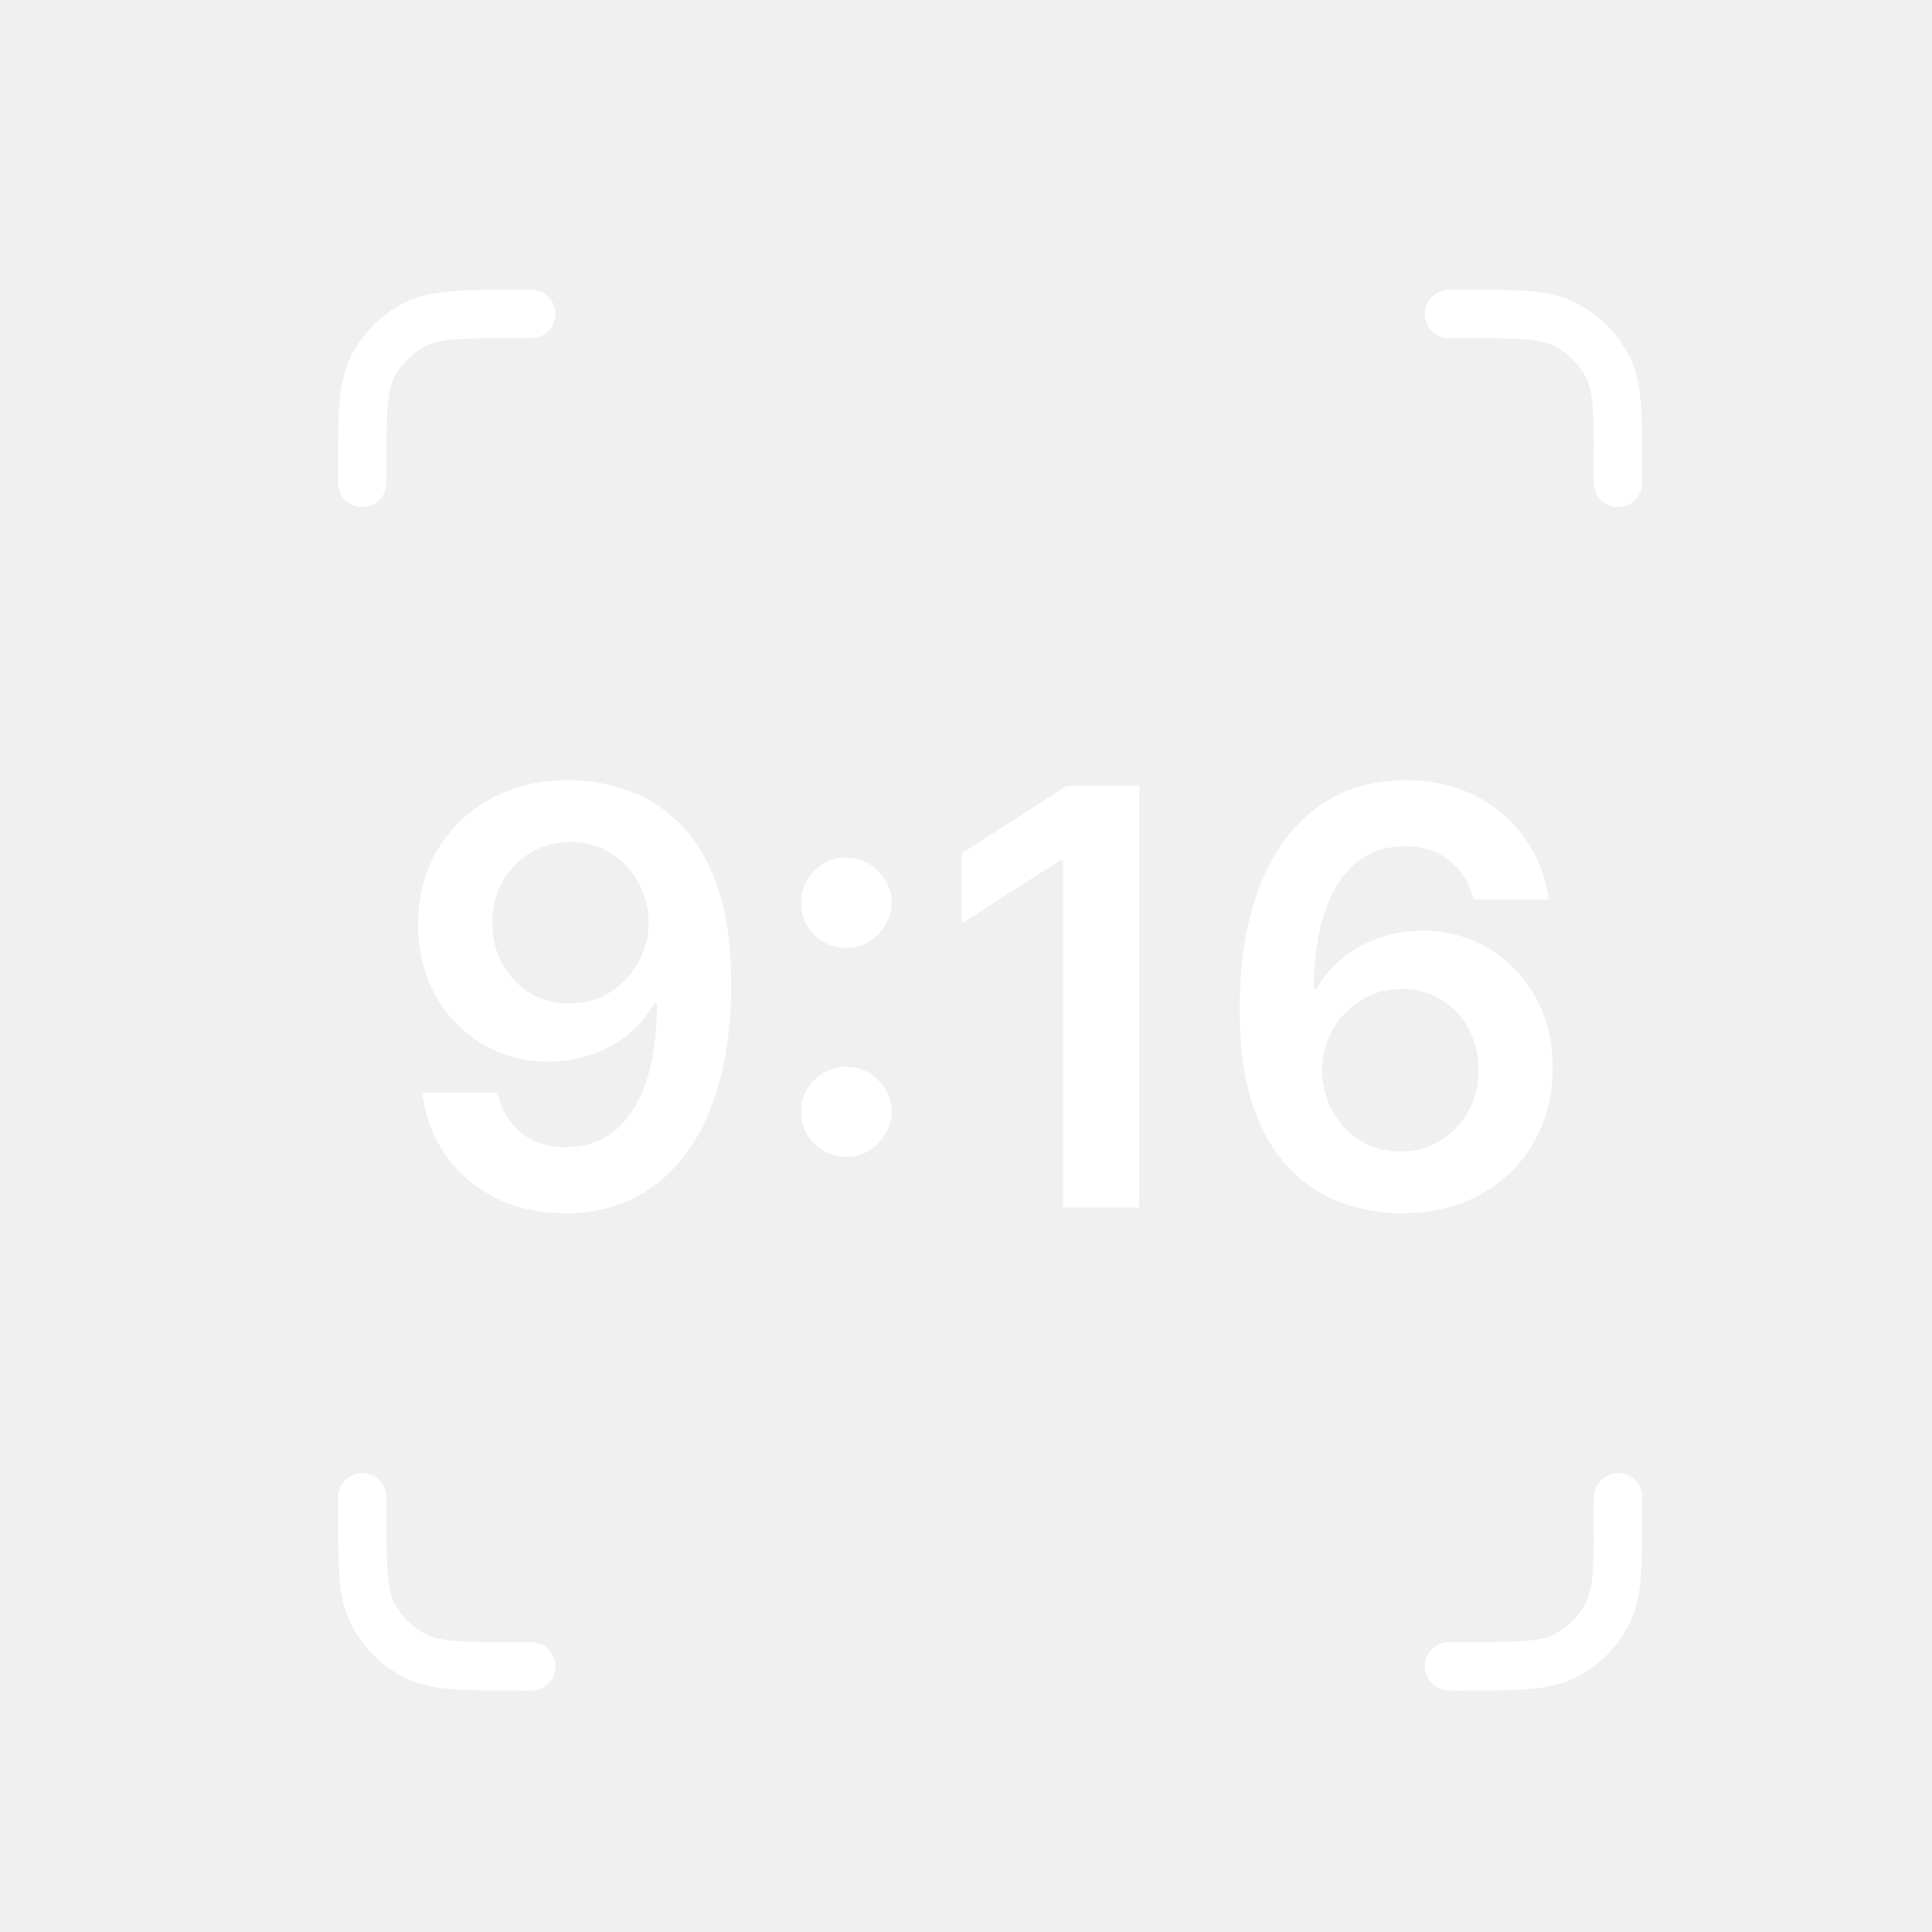
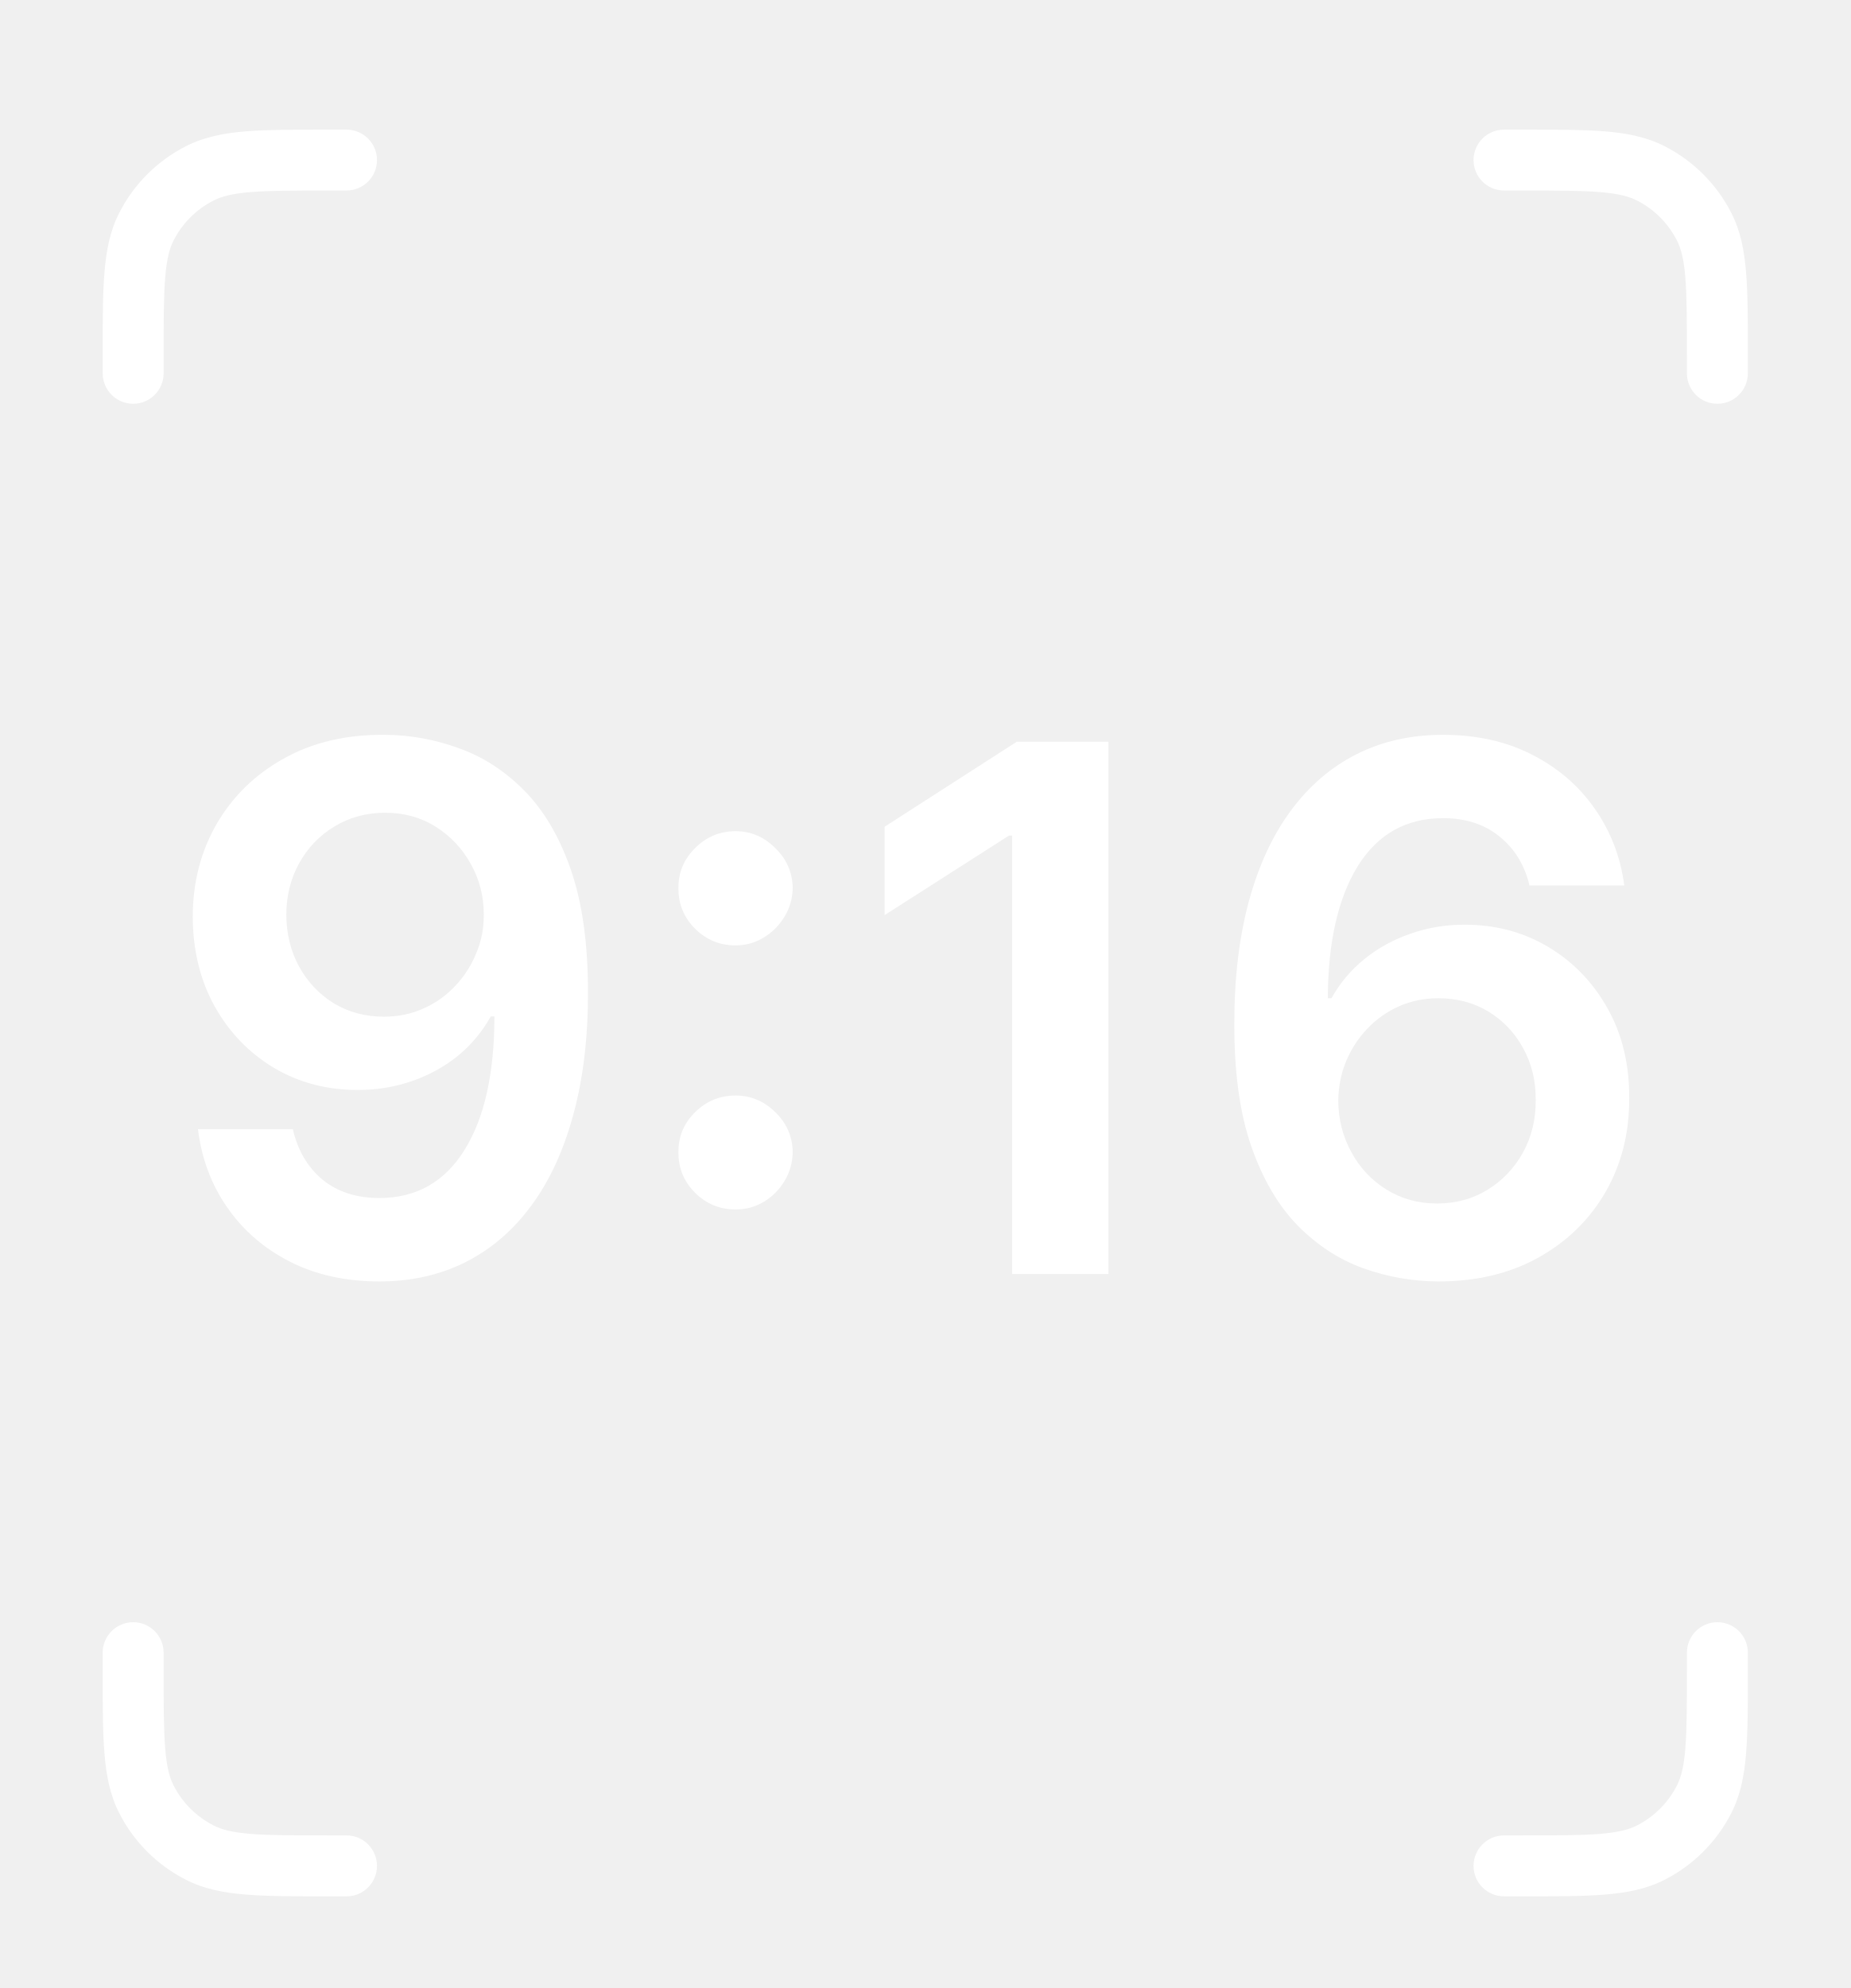
- <svg xmlns="http://www.w3.org/2000/svg" width="40" height="40" viewBox="0 0 40 40" fill="none">
-   <path d="M30 6.5L30.3 6.5C31.42 6.5 31.98 6.5 32.408 6.718C32.784 6.91 33.09 7.216 33.282 7.592C33.5 8.02 33.5 8.58 33.5 9.7L33.5 10" stroke="white" stroke-linecap="round" />
-   <path d="M33.5 31L33.5 31.3C33.5 32.42 33.5 32.98 33.282 33.408C33.09 33.784 32.784 34.09 32.408 34.282C31.98 34.5 31.42 34.5 30.3 34.5L30 34.5" stroke="white" stroke-linecap="round" />
-   <path d="M11 34.5L10.7 34.5C9.58 34.5 9.02 34.5 8.592 34.282C8.216 34.09 7.91 33.784 7.718 33.408C7.5 32.98 7.5 32.42 7.5 31.3L7.5 31" stroke="white" stroke-linecap="round" />
-   <path d="M11 6.5L10.7 6.5C9.58 6.5 9.02 6.5 8.592 6.718C8.216 6.91 7.91 7.216 7.718 7.592C7.5 8.02 7.5 8.58 7.5 9.7L7.5 10" stroke="white" stroke-linecap="round" />
-   <path d="M11.805 16.153C12.223 16.156 12.629 16.23 13.024 16.375C13.422 16.517 13.78 16.75 14.098 17.074C14.416 17.395 14.669 17.825 14.857 18.365C15.044 18.905 15.138 19.572 15.138 20.368C15.141 21.118 15.061 21.788 14.899 22.379C14.74 22.967 14.511 23.465 14.213 23.871C13.915 24.277 13.555 24.587 13.135 24.8C12.714 25.013 12.242 25.119 11.716 25.119C11.165 25.119 10.676 25.011 10.25 24.796C9.827 24.579 9.484 24.284 9.223 23.909C8.962 23.534 8.801 23.105 8.741 22.622H10.297C10.376 22.969 10.538 23.244 10.783 23.449C11.03 23.651 11.341 23.751 11.716 23.751C12.321 23.751 12.787 23.489 13.114 22.963C13.44 22.438 13.604 21.707 13.604 20.773H13.544C13.405 21.023 13.224 21.239 13.003 21.421C12.781 21.599 12.53 21.737 12.249 21.834C11.97 21.93 11.675 21.979 11.362 21.979C10.851 21.979 10.391 21.857 9.982 21.612C9.575 21.368 9.253 21.033 9.014 20.607C8.778 20.18 8.659 19.693 8.656 19.145C8.656 18.577 8.787 18.067 9.048 17.615C9.312 17.16 9.68 16.803 10.152 16.541C10.624 16.277 11.175 16.148 11.805 16.153ZM11.81 17.432C11.503 17.432 11.226 17.507 10.979 17.658C10.734 17.805 10.541 18.007 10.399 18.263C10.26 18.516 10.19 18.798 10.19 19.111C10.193 19.421 10.263 19.702 10.399 19.954C10.538 20.207 10.727 20.408 10.966 20.555C11.207 20.703 11.483 20.777 11.793 20.777C12.023 20.777 12.237 20.733 12.436 20.645C12.635 20.557 12.808 20.435 12.956 20.278C13.107 20.119 13.223 19.939 13.305 19.737C13.391 19.535 13.432 19.322 13.429 19.098C13.429 18.8 13.358 18.524 13.216 18.271C13.077 18.018 12.885 17.815 12.641 17.662C12.399 17.509 12.122 17.432 11.81 17.432ZM17.524 23.952C17.266 23.952 17.044 23.861 16.859 23.679C16.675 23.494 16.584 23.273 16.587 23.014C16.584 22.759 16.675 22.54 16.859 22.358C17.044 22.176 17.266 22.085 17.524 22.085C17.774 22.085 17.991 22.176 18.176 22.358C18.364 22.54 18.459 22.759 18.462 23.014C18.459 23.188 18.413 23.345 18.325 23.487C18.24 23.629 18.126 23.743 17.984 23.828C17.845 23.91 17.692 23.952 17.524 23.952ZM17.524 19.626C17.266 19.626 17.044 19.535 16.859 19.354C16.675 19.169 16.584 18.947 16.587 18.689C16.584 18.433 16.675 18.215 16.859 18.033C17.044 17.848 17.266 17.756 17.524 17.756C17.774 17.756 17.991 17.848 18.176 18.033C18.364 18.215 18.459 18.433 18.462 18.689C18.459 18.859 18.413 19.016 18.325 19.158C18.24 19.3 18.126 19.413 17.984 19.499C17.845 19.584 17.692 19.626 17.524 19.626ZM23.587 16.273V25H22.006V17.811H21.955L19.914 19.115V17.666L22.083 16.273H23.587ZM28.999 25.119C28.581 25.116 28.174 25.044 27.776 24.902C27.378 24.757 27.02 24.523 26.702 24.199C26.384 23.872 26.131 23.439 25.944 22.899C25.756 22.357 25.664 21.685 25.666 20.884C25.666 20.136 25.746 19.47 25.905 18.885C26.064 18.3 26.293 17.805 26.591 17.402C26.89 16.996 27.249 16.686 27.669 16.473C28.093 16.26 28.566 16.153 29.088 16.153C29.637 16.153 30.122 16.261 30.546 16.477C30.972 16.693 31.316 16.989 31.577 17.364C31.838 17.736 32 18.156 32.063 18.625H30.508C30.428 18.29 30.265 18.023 30.017 17.824C29.773 17.622 29.463 17.521 29.088 17.521C28.483 17.521 28.017 17.784 27.691 18.31C27.367 18.835 27.203 19.557 27.201 20.474H27.26C27.399 20.224 27.58 20.01 27.802 19.831C28.023 19.652 28.273 19.514 28.552 19.418C28.833 19.318 29.13 19.268 29.442 19.268C29.953 19.268 30.412 19.391 30.819 19.635C31.228 19.879 31.552 20.216 31.79 20.645C32.029 21.071 32.147 21.56 32.144 22.111C32.147 22.685 32.016 23.2 31.752 23.658C31.488 24.112 31.12 24.47 30.648 24.732C30.177 24.993 29.627 25.122 28.999 25.119ZM28.99 23.841C29.3 23.841 29.577 23.766 29.821 23.615C30.066 23.465 30.259 23.261 30.401 23.006C30.543 22.75 30.613 22.463 30.61 22.145C30.613 21.832 30.544 21.55 30.405 21.297C30.269 21.044 30.08 20.844 29.838 20.696C29.597 20.548 29.321 20.474 29.012 20.474C28.782 20.474 28.567 20.518 28.368 20.607C28.169 20.695 27.996 20.817 27.848 20.973C27.701 21.126 27.584 21.305 27.499 21.51C27.416 21.712 27.374 21.928 27.371 22.158C27.374 22.462 27.445 22.741 27.584 22.997C27.723 23.253 27.915 23.457 28.159 23.611C28.404 23.764 28.681 23.841 28.99 23.841Z" fill="white" />
+ <svg xmlns="http://www.w3.org/2000/svg" width="27" height="29" viewBox="0 0 27 29" fill="none">
+   <path fill-rule="evenodd" clip-rule="evenodd" d="M25.5 5.16L25.5 5.445C25.5 5.691 25.301 5.89 25.055 5.89C24.81 5.89 24.611 5.691 24.611 5.445L24.611 5.179C24.611 4.674 24.61 4.322 24.588 4.048C24.566 3.779 24.525 3.624 24.465 3.507C24.337 3.256 24.133 3.052 23.882 2.925C23.765 2.865 23.61 2.824 23.341 2.802C23.067 2.78 22.715 2.779 22.209 2.779L21.943 2.779C21.697 2.779 21.498 2.58 21.498 2.335C21.498 2.09 21.697 1.891 21.943 1.891L22.228 1.891C22.71 1.891 23.099 1.891 23.414 1.916C23.738 1.943 24.023 1.999 24.286 2.133C24.704 2.346 25.044 2.686 25.258 3.104C25.392 3.367 25.448 3.651 25.474 3.975C25.5 4.29 25.5 4.678 25.5 5.16Z" fill="white" />
+   <path fill-rule="evenodd" clip-rule="evenodd" d="M24.588 25.506C24.61 25.232 24.611 24.88 24.611 24.375L24.611 24.108C24.611 23.863 24.81 23.664 25.055 23.664C25.301 23.664 25.5 23.863 25.5 24.108L25.5 24.394C25.5 24.876 25.5 25.264 25.474 25.579C25.448 25.902 25.392 26.187 25.258 26.45C25.044 26.868 24.704 27.208 24.286 27.421C24.023 27.555 23.738 27.611 23.414 27.637C23.099 27.663 22.71 27.663 22.228 27.663L21.943 27.663C21.697 27.663 21.498 27.464 21.498 27.219C21.498 26.974 21.697 26.774 21.943 26.774L22.209 26.774C22.715 26.774 23.067 26.774 23.341 26.752C23.61 26.73 23.765 26.689 23.882 26.629C24.133 26.501 24.337 26.297 24.465 26.047C24.525 25.93 24.566 25.775 24.588 25.506Z" fill="white" />
+   <path fill-rule="evenodd" clip-rule="evenodd" d="M5.5 27.219C5.5 27.464 5.301 27.663 5.055 27.663L4.769 27.663C4.288 27.663 3.899 27.663 3.584 27.637C3.26 27.611 2.975 27.555 2.712 27.421C2.294 27.208 1.953 26.868 1.74 26.45C1.606 26.187 1.55 25.902 1.524 25.579C1.498 25.264 1.498 24.876 1.498 24.394L1.498 24.108C1.498 23.863 1.697 23.664 1.943 23.664C2.188 23.664 2.387 23.863 2.387 24.108L2.387 24.375C2.387 24.88 2.388 25.232 2.41 25.506C2.432 25.775 2.473 25.93 2.533 26.047C2.661 26.297 2.865 26.501 3.116 26.629C3.233 26.689 3.387 26.73 3.656 26.752C3.931 26.774 4.283 26.774 4.789 26.774L5.055 26.774C5.301 26.774 5.5 26.974 5.5 27.219Z" fill="white" />
+   <path fill-rule="evenodd" clip-rule="evenodd" d="M5.5 2.335C5.5 2.58 5.301 2.779 5.055 2.779L4.789 2.779C4.283 2.779 3.931 2.78 3.656 2.802C3.387 2.824 3.233 2.865 3.116 2.925C2.865 3.052 2.661 3.256 2.533 3.507C2.473 3.624 2.432 3.779 2.41 4.048C2.388 4.322 2.387 4.674 2.387 5.179L2.387 5.445C2.387 5.691 2.188 5.89 1.943 5.89C1.697 5.89 1.498 5.691 1.498 5.445L1.498 5.16C1.498 4.678 1.498 4.29 1.524 3.975C1.55 3.651 1.606 3.367 1.74 3.104C1.953 2.686 2.294 2.346 2.712 2.133C2.975 1.999 3.26 1.943 3.584 1.916C3.899 1.891 4.288 1.891 4.769 1.891L5.055 1.891C5.301 1.891 5.5 2.09 5.5 2.335Z" fill="white" />
+   <path d="M20.972 18.693C20.601 18.69 20.238 18.626 19.884 18.499C19.53 18.37 19.212 18.162 18.929 17.874C18.646 17.583 18.421 17.198 18.254 16.718C18.087 16.235 18.005 15.638 18.008 14.925C18.008 14.261 18.079 13.668 18.22 13.148C18.362 12.628 18.565 12.188 18.83 11.829C19.096 11.468 19.415 11.193 19.789 11.003C20.166 10.813 20.587 10.719 21.052 10.719C21.539 10.719 21.971 10.815 22.348 11.007C22.727 11.199 23.033 11.462 23.265 11.795C23.498 12.126 23.642 12.5 23.697 12.917H22.314C22.243 12.619 22.098 12.381 21.878 12.204C21.661 12.025 21.385 11.935 21.052 11.935C20.513 11.935 20.099 12.169 19.808 12.636C19.52 13.104 19.375 13.746 19.372 14.562H19.425C19.549 14.339 19.71 14.149 19.907 13.989C20.104 13.83 20.326 13.708 20.574 13.622C20.824 13.533 21.088 13.489 21.366 13.489C21.821 13.489 22.229 13.598 22.59 13.815C22.954 14.032 23.242 14.332 23.455 14.713C23.667 15.092 23.772 15.527 23.769 16.017C23.772 16.527 23.656 16.986 23.421 17.393C23.186 17.797 22.858 18.115 22.439 18.348C22.019 18.58 21.53 18.695 20.972 18.693ZM20.964 17.556C21.24 17.556 21.486 17.489 21.703 17.355C21.921 17.221 22.093 17.04 22.219 16.813C22.345 16.585 22.407 16.33 22.405 16.047C22.407 15.769 22.347 15.518 22.223 15.293C22.102 15.068 21.933 14.89 21.719 14.759C21.504 14.627 21.259 14.562 20.983 14.562C20.779 14.562 20.588 14.601 20.411 14.679C20.234 14.758 20.08 14.866 19.949 15.005C19.817 15.142 19.714 15.301 19.638 15.483C19.564 15.662 19.527 15.854 19.524 16.059C19.527 16.329 19.59 16.578 19.714 16.805C19.837 17.033 20.008 17.215 20.225 17.351C20.443 17.487 20.689 17.556 20.964 17.556Z" fill="white" />
+   <path d="M16.171 10.82V18.584H14.766V12.189H14.72L12.906 13.349V12.06L14.834 10.82H16.171Z" fill="white" />
+   <path d="M10.732 17.643C10.502 17.643 10.305 17.562 10.141 17.4C9.977 17.236 9.896 17.039 9.898 16.808C9.896 16.581 9.977 16.386 10.141 16.224C10.305 16.062 10.502 15.981 10.732 15.981C10.954 15.981 11.147 16.062 11.311 16.224C11.478 16.386 11.562 16.581 11.565 16.808C11.562 16.963 11.522 17.103 11.444 17.23C11.368 17.356 11.267 17.457 11.141 17.533C11.017 17.607 10.88 17.643 10.732 17.643ZM10.732 13.791C10.502 13.791 10.305 13.71 10.141 13.548C9.977 13.384 9.896 13.186 9.898 12.956C9.896 12.728 9.977 12.534 10.141 12.372C10.305 12.207 10.502 12.125 10.732 12.125C10.954 12.125 11.147 12.207 11.311 12.372C11.478 12.534 11.562 12.728 11.565 12.956C11.562 13.108 11.522 13.247 11.444 13.374C11.368 13.5 11.267 13.601 11.141 13.677C11.017 13.753 10.88 13.791 10.732 13.791Z" fill="white" />
+   <path d="M5.614 10.719C5.985 10.721 6.346 10.787 6.698 10.916C7.051 11.042 7.37 11.249 7.653 11.537C7.936 11.823 8.161 12.206 8.328 12.686C8.494 13.166 8.578 13.76 8.578 14.467C8.58 15.134 8.509 15.73 8.365 16.256C8.224 16.779 8.021 17.221 7.755 17.582C7.49 17.944 7.17 18.219 6.796 18.409C6.422 18.598 6.002 18.693 5.534 18.693C5.044 18.693 4.609 18.597 4.23 18.405C3.854 18.213 3.549 17.95 3.317 17.616C3.084 17.283 2.941 16.901 2.888 16.472H4.272C4.343 16.78 4.487 17.025 4.704 17.207C4.924 17.387 5.2 17.476 5.534 17.476C6.072 17.476 6.487 17.242 6.777 16.775C7.068 16.308 7.213 15.658 7.213 14.827H7.16C7.036 15.049 6.876 15.242 6.679 15.403C6.482 15.562 6.258 15.685 6.008 15.771C5.76 15.857 5.497 15.9 5.219 15.9C4.765 15.9 4.355 15.791 3.991 15.574C3.63 15.356 3.343 15.058 3.131 14.679C2.921 14.3 2.815 13.867 2.812 13.379C2.812 12.874 2.929 12.421 3.161 12.019C3.396 11.615 3.723 11.296 4.143 11.064C4.562 10.829 5.053 10.714 5.614 10.719ZM5.617 11.856C5.345 11.856 5.098 11.923 4.878 12.057C4.661 12.188 4.489 12.367 4.363 12.595C4.239 12.82 4.177 13.071 4.177 13.349C4.18 13.624 4.241 13.875 4.363 14.099C4.487 14.324 4.655 14.502 4.867 14.634C5.082 14.765 5.327 14.831 5.602 14.831C5.807 14.831 5.998 14.792 6.175 14.713C6.351 14.635 6.506 14.526 6.637 14.387C6.771 14.246 6.875 14.086 6.948 13.906C7.024 13.727 7.06 13.537 7.058 13.338C7.058 13.072 6.995 12.827 6.868 12.602C6.744 12.378 6.574 12.197 6.357 12.06C6.142 11.924 5.895 11.856 5.617 11.856Z" fill="white" />
</svg>
